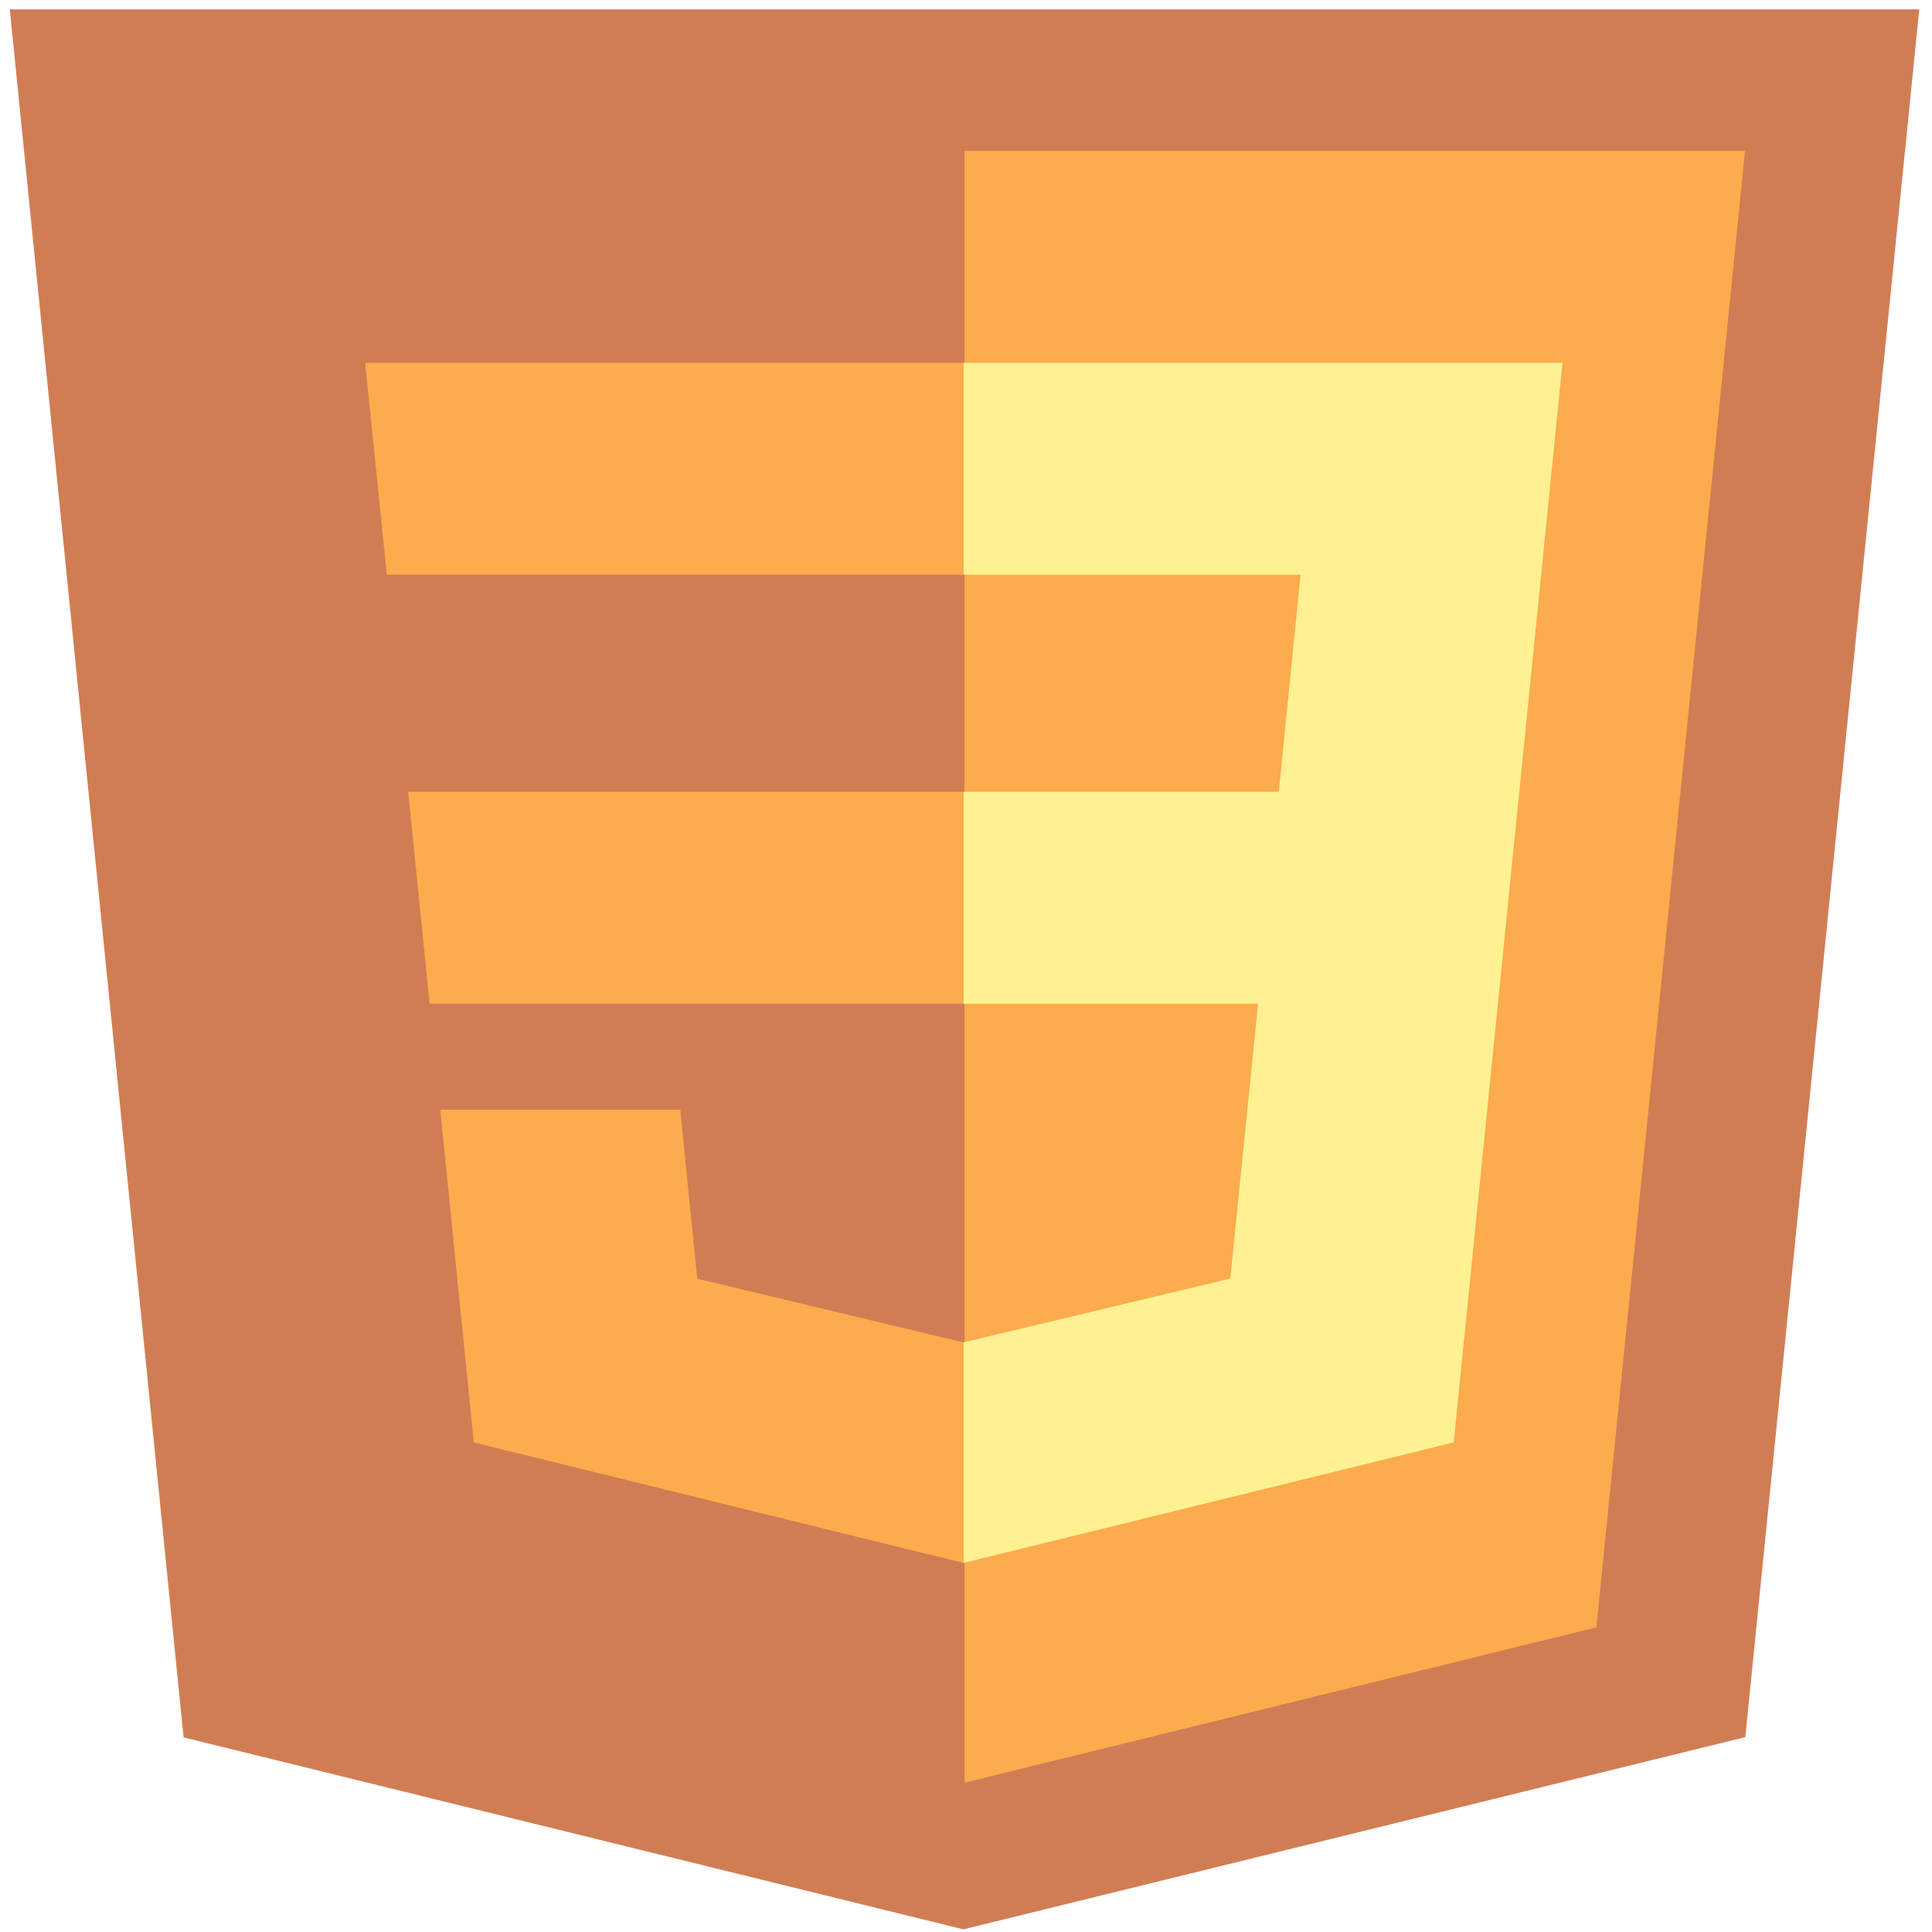
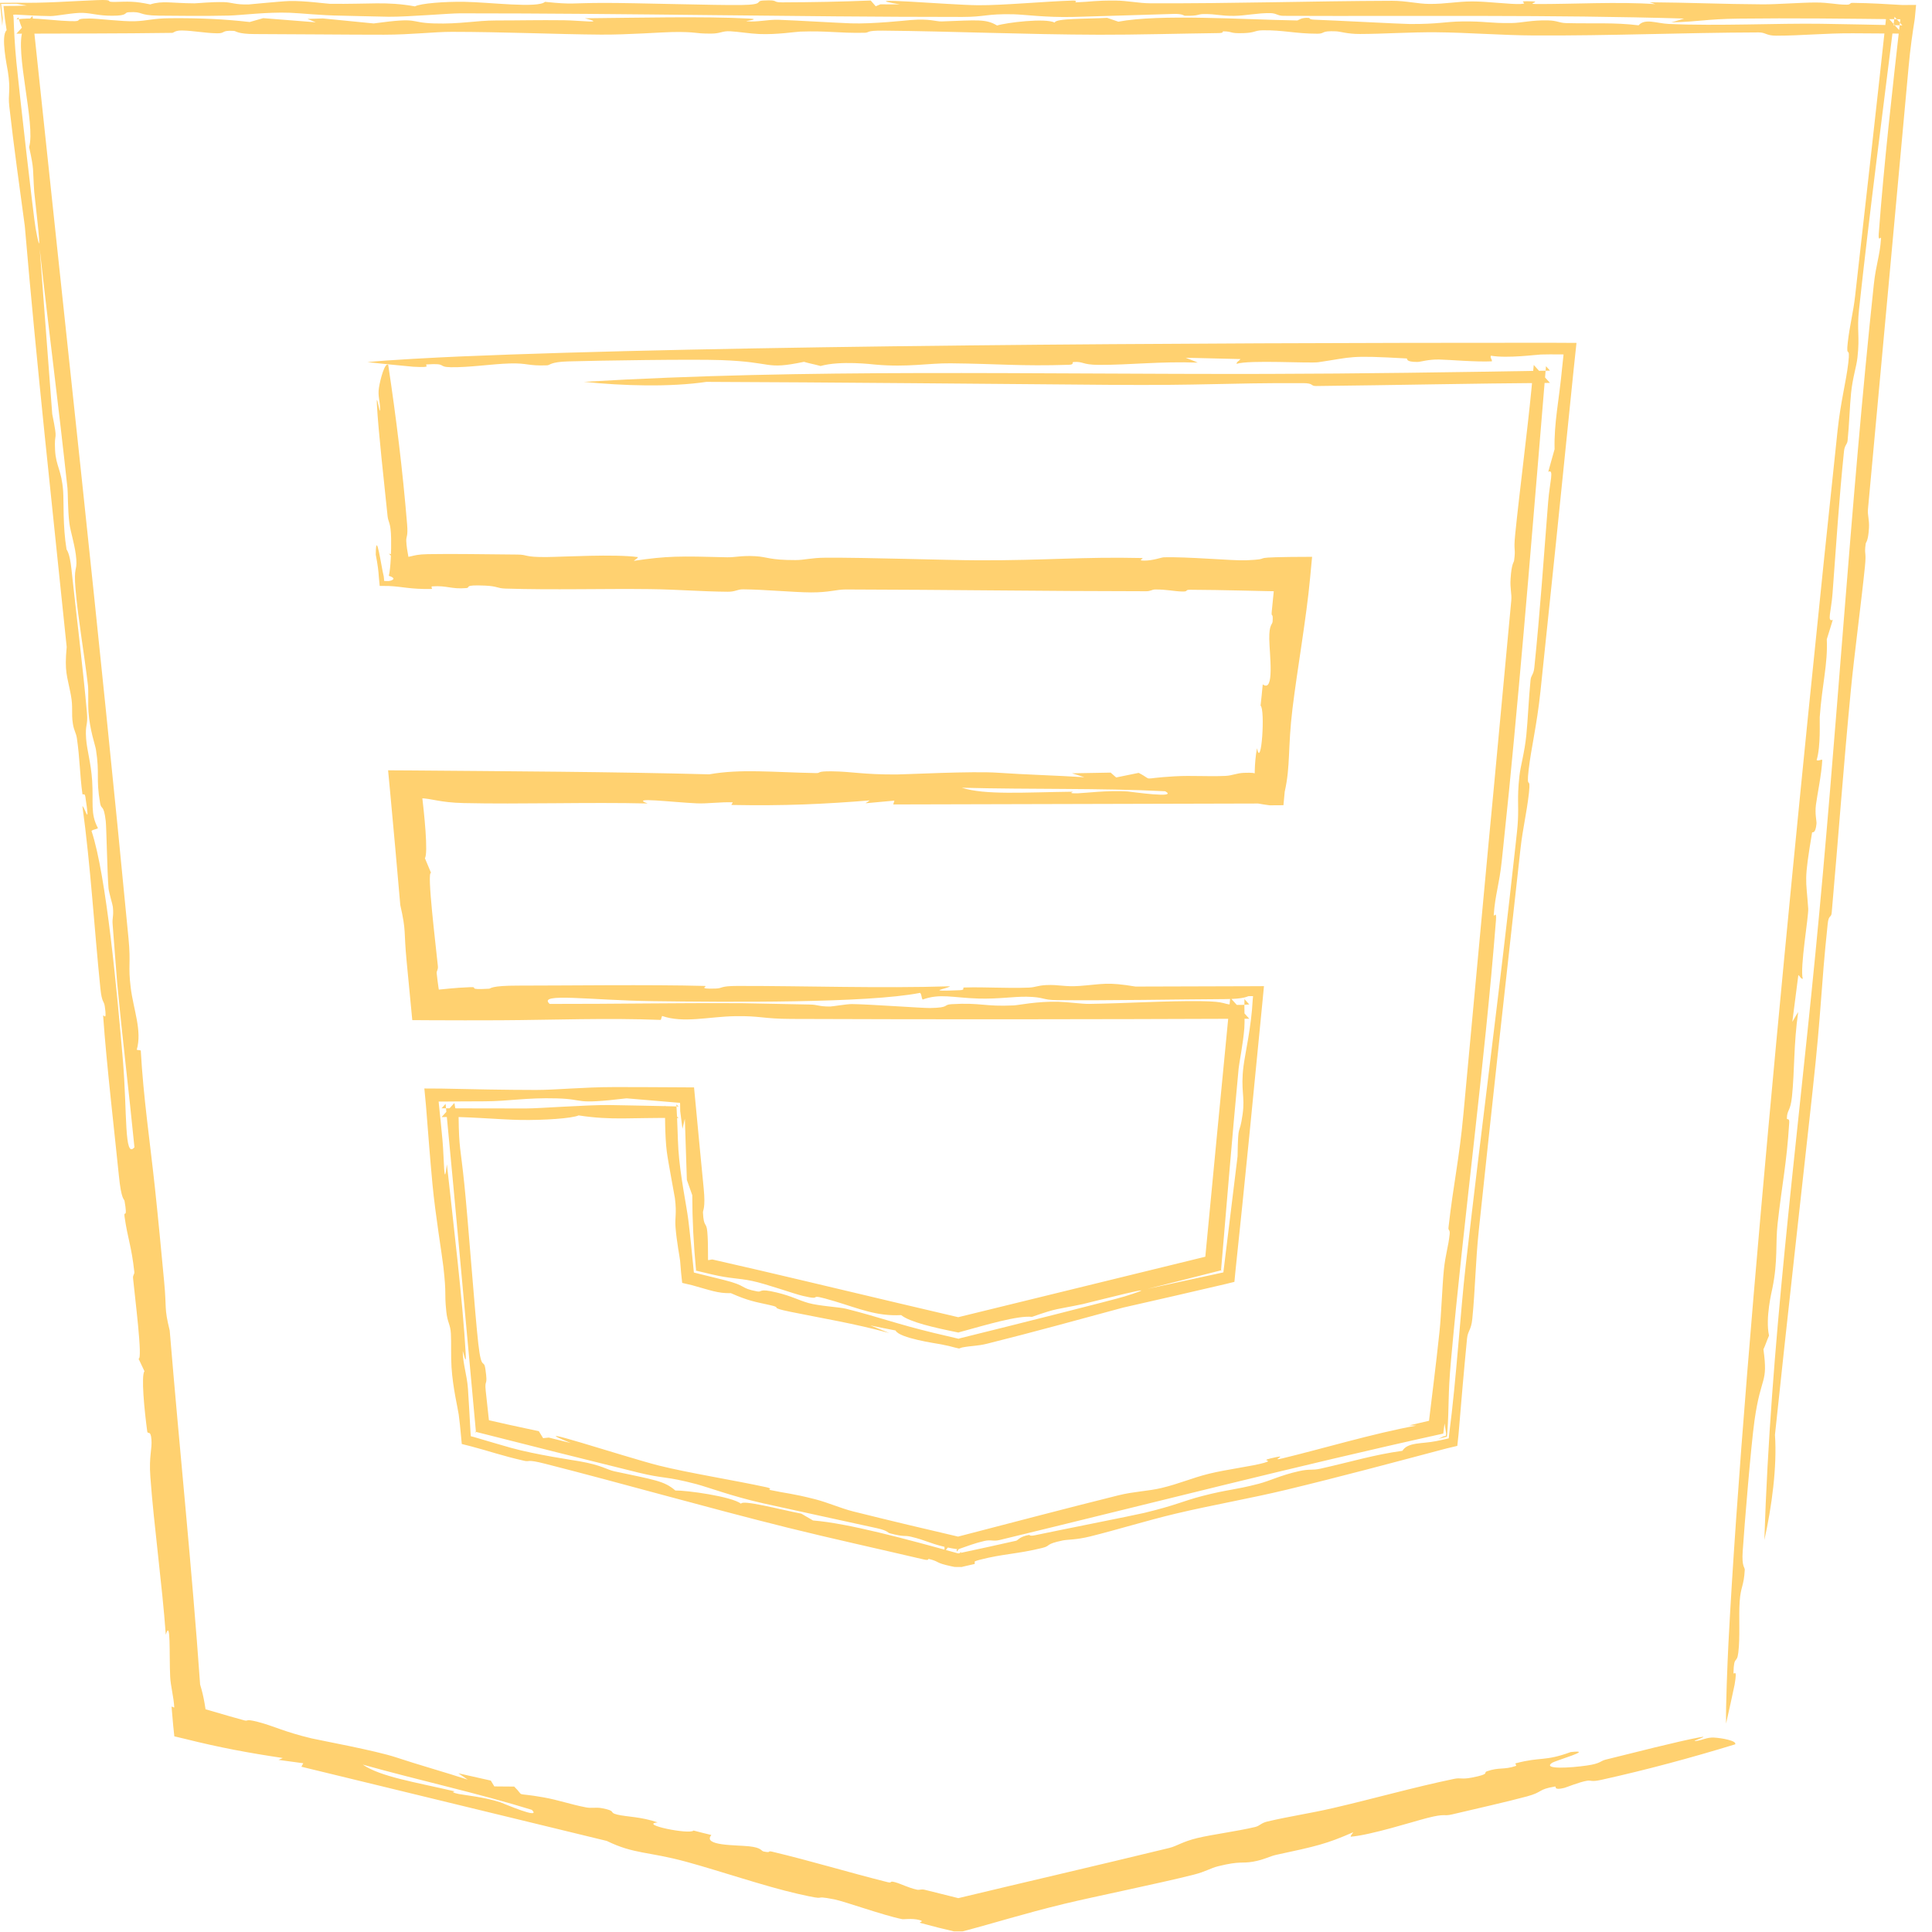
- <svg xmlns="http://www.w3.org/2000/svg" width="80" height="80" viewBox="0 0 80 80" fill="none">
-   <path d="M7.602 71.942L0.406 0.388H79.472L72.269 71.931L39.891 79.89L7.602 71.942Z" fill="#D17D54" />
-   <path d="M66.102 67.386L72.258 6.249H39.94V73.817L66.102 67.386Z" fill="#FCAB4D" />
-   <path d="M16.902 32.785L17.789 41.561H39.939V32.785H16.902ZM16.019 23.798H39.939V15.023H15.119L16.019 23.798ZM39.939 55.577L39.895 55.587L28.872 52.948L28.167 45.949H18.231L19.618 59.728L39.893 64.719L39.939 64.708V55.577Z" fill="#FCAB4D" />
-   <path d="M39.904 32.785V41.561H52.093L50.944 52.943L39.904 55.584V64.715L60.196 59.728L60.345 58.246L62.671 35.142L62.912 32.785L64.699 15.023H39.904V23.798H53.852L52.951 32.785H39.904Z" fill="#FFF191" />
+ <svg xmlns="http://www.w3.org/2000/svg" width="81" height="81" viewBox="0 0 81 81" fill="none">
+   <path d="M72.748 73.132C70.911 73.693 69.062 74.195 67.136 74.621C66.697 74.718 66.718 74.628 66.535 74.659C66.2 74.716 65.668 74.938 65.59 74.957C65.109 75.077 65.263 74.891 65.196 74.901C64.46 75.022 64.707 75.13 64.02 75.315C63.125 75.556 61.964 75.812 60.878 76.07C60.497 76.161 60.64 76.013 59.821 76.224C59.24 76.373 57.485 76.933 56.631 77.005C56.614 76.958 56.705 76.878 56.736 76.817C55.608 77.311 55.184 77.405 53.501 77.766C53.235 77.823 53.005 77.969 52.532 78.052C52.059 78.136 52.008 78.011 51.072 78.243C50.74 78.325 50.562 78.466 50.053 78.595C48.609 78.962 45.824 79.527 44.635 79.815C42.857 80.246 41.717 80.619 40.356 80.974L39.993 80.974C39.558 80.874 39.105 80.761 38.608 80.625C38.449 80.582 38.825 80.568 38.532 80.494C38.237 80.419 37.896 80.476 37.822 80.461C37.029 80.302 35.412 79.716 34.97 79.63C33.895 79.421 34.927 79.737 33.45 79.4C32.042 79.079 30.15 78.43 28.769 78.055C27.169 77.619 26.588 77.742 25.44 77.182C21.179 76.149 16.902 75.107 12.636 74.071C12.661 74.022 12.688 73.973 12.715 73.925C12.369 73.878 12.023 73.831 11.678 73.784C11.738 73.757 11.796 73.73 11.856 73.705C10.469 73.499 9.221 73.271 7.736 72.898L7.309 72.797L7.262 72.352C7.237 72.097 7.214 71.834 7.193 71.561C7.19 71.524 7.306 71.611 7.306 71.58C7.283 71.15 7.153 70.681 7.135 70.304C7.09 69.392 7.167 67.829 6.951 68.536C6.797 66.415 6.451 63.941 6.304 61.92C6.24 61.046 6.382 60.768 6.349 60.35C6.317 59.932 6.194 60.159 6.173 60.011C6.052 59.125 5.911 57.661 6.057 57.49C5.974 57.318 5.89 57.135 5.807 56.961C5.997 57.049 5.646 54.308 5.578 53.586C5.566 53.455 5.642 53.428 5.632 53.329C5.51 52.222 5.36 51.964 5.223 51.019C5.175 50.688 5.366 51.19 5.22 50.342C5.207 50.268 5.087 50.32 4.985 49.299C4.822 47.669 4.46 44.556 4.326 42.609C4.315 42.45 4.499 42.92 4.394 42.196C4.356 41.934 4.273 42.07 4.208 41.431C3.955 38.957 3.8 36.308 3.455 33.793C3.573 33.874 3.785 34.761 3.581 33.416C3.548 33.201 3.467 33.372 3.454 33.276C3.347 32.493 3.348 31.806 3.225 30.96C3.188 30.71 3.106 30.656 3.056 30.344C2.983 29.885 3.071 29.67 2.971 29.138C2.814 28.306 2.698 28.186 2.796 27.125C2.19 21.229 1.542 15.364 1.04 9.477C0.812 7.783 0.589 6.222 0.389 4.452C0.33 3.931 0.458 3.818 0.329 2.99C0.3 2.805 0.018 1.49 0.278 1.268C0.247 1.082 0.225 0.93 0.205 0.784L0.148 0.251L0.69 0.247C0.833 0.243 0.97 0.239 1.127 0.231C0.982 0.207 0.835 0.182 0.69 0.157L0.047 0.162L0.115 0.793C0.108 0.891 0.101 0.989 0.094 1.084C0.088 0.987 0.081 0.891 0.073 0.797L1.0853e-07 0.119L0.69 0.114C1.91 0.138 2.938 0.05 4.046 0.006C4.924 -0.028 4.301 0.092 4.84 0.08C5.379 0.068 5.624 0.041 6.298 0.185C6.828 0.019 7.18 0.136 8.156 0.14C8.261 0.14 8.867 0.076 9.374 0.089C9.738 0.098 9.846 0.202 10.425 0.186C10.52 0.183 11.744 0.055 12.133 0.043C12.74 0.025 13.704 0.157 13.822 0.159C15.527 0.182 16.184 0.051 17.395 0.267C17.64 0.139 18.651 0.064 19.467 0.076C20.498 0.092 22.566 0.354 22.848 0.077C24.042 0.201 23.912 0.124 25.327 0.122C26.616 0.12 30.027 0.226 31.071 0.21C32.114 0.195 31.606 0.041 32.02 0.021C32.699 -0.014 32.332 0.1 32.797 0.099C34.11 0.094 35.251 0.072 36.505 0.022C36.572 0.102 36.645 0.182 36.715 0.262C36.78 0.236 36.844 0.209 36.909 0.182C37.179 0.183 37.481 0.182 37.731 0.184C35.624 -0.166 39.766 0.21 41.009 0.219C42.058 0.226 43.804 0.06 44.955 0.024C45.234 0.015 45.042 0.101 45.099 0.099C45.774 0.075 45.876 0.016 46.782 0.024C47.262 0.028 47.751 0.136 48.218 0.138C51.646 0.153 54.955 0.044 58.361 0.033C58.94 0.031 59.44 0.163 59.927 0.165C60.623 0.169 61.063 0.062 61.717 0.06C62.368 0.058 63.308 0.187 63.75 0.168C64.192 0.148 63.435 0.023 64.244 0.057C64.616 0.073 63.96 0.166 64.419 0.169C65.852 0.178 67.875 0.063 69.4 0.174C69.333 0.147 69.241 0.121 69.158 0.095C70.784 0.106 72.22 0.173 73.898 0.182C74.485 0.186 75.543 0.104 76.12 0.105C76.697 0.105 76.959 0.194 77.421 0.196C77.61 0.197 77.536 0.118 77.664 0.12C78.482 0.13 79.111 0.173 79.756 0.21L80.333 0.206L80.278 0.787C80.183 1.39 80.091 2.007 80.018 2.814C79.464 8.899 78.883 15.173 78.315 21.353C78.292 21.601 78.378 21.779 78.357 22.143C78.324 22.703 78.23 22.722 78.22 22.796C78.151 23.281 78.255 23.091 78.189 23.744C78.044 25.182 77.736 27.495 77.598 28.93C77.28 32.235 77.081 35.021 76.795 38.265C76.775 38.499 76.669 38.328 76.627 38.733C76.326 41.586 76.382 42.202 75.992 45.751C75.601 49.301 74.852 55.999 74.416 60.156C74.416 60.156 74.416 60.156 74.416 60.156C74.509 61.488 74.283 63.176 73.971 64.565C74.231 56.4 75.26 48.666 76.109 40.003C77.003 30.897 77.576 21.153 78.56 11.934C78.652 11.067 78.816 10.732 78.862 9.998C78.87 9.874 78.739 10.184 78.767 9.803C78.989 6.834 79.338 3.765 79.681 0.727L79.756 0.809C77.428 0.781 75.12 0.754 72.894 0.781C71.506 0.798 71.288 0.909 70.067 0.938C70.282 0.885 70.422 0.831 70.609 0.778C65.036 0.614 59.455 0.687 53.809 0.664C53.554 0.662 53.522 0.554 53.255 0.55C52.72 0.541 52.209 0.661 51.742 0.665C51.133 0.67 51.027 0.584 50.465 0.589C50.191 0.592 50.273 0.675 49.677 0.661C49.627 0.66 49.594 0.573 49.197 0.584C48.111 0.615 45.892 0.688 44.992 0.71C43.844 0.738 42.922 0.607 42.488 0.598C41.315 0.575 41.339 0.709 40.346 0.71C33.274 0.71 26.514 0.558 19.275 0.559C18.82 0.559 17.138 0.708 16.297 0.702C16.015 0.7 14.54 0.66 14.319 0.657C13.422 0.645 12.648 0.554 12.153 0.535C11.194 0.498 10.123 0.639 9.601 0.653C8.685 0.678 7.058 0.66 6.673 0.656C5.744 0.647 6.051 0.473 5.384 0.514C5.187 0.526 5.393 0.66 4.699 0.66C4.118 0.659 3.883 0.558 3.486 0.54C3.089 0.522 2.361 0.678 2.113 0.674C1.543 0.665 1.113 0.639 0.69 0.614L0.555 0.615L0.57 0.747C0.591 1.285 0.611 1.812 0.686 2.596C0.799 3.76 1.411 9.131 1.493 9.574C1.857 11.561 1.449 8.233 1.435 8.044C1.365 7.025 1.442 7.167 1.221 6.166C1.499 5.222 0.607 2.119 0.963 1.265C0.877 1.082 0.816 0.904 0.77 0.727L0.69 0.815C1.306 0.722 1.885 0.821 2.57 0.867C3.796 0.948 2.863 0.777 3.756 0.776C4.109 0.776 5.13 0.909 5.659 0.89C6.188 0.872 6.411 0.77 7.12 0.764C8.386 0.753 9.405 0.801 10.468 0.923C10.663 0.869 10.845 0.815 11.037 0.761C11.771 0.819 12.508 0.877 13.242 0.935C13.125 0.887 13.007 0.84 12.89 0.793C13.105 0.786 13.32 0.779 13.535 0.773C14.249 0.844 14.931 0.91 15.665 0.983C17.66 0.71 17.081 0.946 18.189 0.982C19.298 1.017 19.939 0.859 20.795 0.858C21.949 0.857 22.479 0.837 23.642 0.849C24.316 0.855 25.46 1.008 24.521 0.766C26.626 0.747 29.508 0.679 31.391 0.777C31.947 0.806 31.206 0.882 31.3 0.891C31.772 0.936 32.17 0.813 32.657 0.83C33.465 0.86 35.041 0.956 35.678 0.979C36.594 1.011 38.035 0.851 38.182 0.84C39.006 0.775 39.226 0.908 39.491 0.898C40.996 0.845 41.329 0.789 41.803 1.069C42.193 0.948 43.826 0.745 44.221 0.948C44.231 0.764 45.586 0.795 46.42 0.749C46.575 0.803 46.733 0.856 46.887 0.909C48.628 0.58 52.093 0.819 54.383 0.858C54.441 0.859 54.543 0.721 54.888 0.752C54.91 0.755 54.874 0.817 55.105 0.825C55.867 0.851 58.773 1.005 59.107 1.007C60.338 1.012 60.553 0.909 61.303 0.899C62.289 0.887 62.431 0.979 63.37 0.966C63.809 0.96 64.209 0.838 64.9 0.855C65.31 0.865 65.35 0.961 65.674 0.969C66.828 0.997 67.675 0.936 68.699 1.061C68.966 0.756 69.456 0.981 69.962 1.004C72.02 1.098 74.584 0.969 76.35 0.997C77.509 1.015 78.641 1.038 79.756 1.063L79.429 0.702C78.917 4.852 78.398 8.759 77.94 12.982C77.845 13.851 77.977 14.076 77.875 14.987C77.829 15.396 77.677 15.807 77.607 16.478C77.552 17.017 77.53 17.795 77.462 18.468C77.444 18.646 77.339 18.652 77.311 18.915C77.104 20.912 76.981 22.87 76.829 24.892C76.772 25.642 76.589 26.09 76.84 25.988C76.753 26.267 76.674 26.54 76.589 26.802C76.636 27.846 76.394 28.671 76.293 30.066C76.282 30.216 76.342 31.283 76.163 31.867C76.243 31.918 76.325 31.833 76.4 31.858C76.373 32.45 76.184 33.344 76.134 33.741C76.084 34.137 76.168 34.414 76.157 34.534C76.114 34.989 75.979 34.868 75.973 34.903C75.621 37.007 75.721 36.792 75.81 38.093C75.832 38.42 75.454 40.579 75.582 41.036C75.509 41.049 75.46 40.921 75.396 40.88C75.312 41.531 75.228 42.188 75.144 42.842C75.225 42.71 75.309 42.55 75.39 42.43C75.196 43.763 75.243 44.892 75.128 45.987C75.061 46.613 74.92 46.521 74.916 46.892C74.915 46.965 75.028 46.853 75.014 47.068C74.904 48.816 74.721 49.568 74.526 51.31C74.434 52.127 74.545 52.86 74.306 54.021C74.284 54.127 74.006 55.261 74.167 55.995C74.071 56.213 74.012 56.409 73.933 56.571C74.134 58.045 73.835 57.613 73.559 59.55C73.416 60.553 73.136 63.945 73.063 65.044C73.019 65.699 73.156 65.701 73.15 65.818C73.111 66.516 72.98 66.504 72.936 67.149C72.893 67.795 72.96 68.623 72.88 69.282C72.819 69.787 72.695 69.372 72.677 70.125C72.674 70.281 72.857 69.853 72.723 70.636C72.702 70.759 72.425 72.004 72.367 72.259C72.347 71.587 72.427 69.653 72.464 68.926C73.108 56.415 75.626 31.336 77.041 18.049C77.173 16.815 77.397 16.022 77.49 15.219C77.584 14.415 77.384 15.082 77.469 14.353C77.553 13.624 77.699 13.101 77.776 12.418C78.217 8.505 78.663 4.567 79.085 0.667L79.756 1.409C79.067 1.404 78.379 1.399 77.693 1.396C76.502 1.389 75.55 1.496 74.467 1.496C74.045 1.496 74.032 1.358 73.732 1.359C70.504 1.37 67.517 1.503 64.306 1.487C62.973 1.48 61.532 1.364 60.212 1.353C59.123 1.344 57.995 1.423 57.016 1.425C56.484 1.426 56.204 1.321 56.012 1.313C55.343 1.285 55.577 1.413 55.235 1.413C54.291 1.413 53.822 1.258 52.938 1.27C52.591 1.275 52.635 1.374 52.132 1.389C51.492 1.408 51.729 1.317 51.272 1.314C51.245 1.314 51.334 1.384 51.092 1.387C49.534 1.406 47.589 1.461 46.086 1.456C42.977 1.447 39.908 1.311 37.012 1.284C36.28 1.278 36.474 1.37 36.242 1.374C35.124 1.395 34.724 1.285 33.553 1.325C33.358 1.331 32.574 1.458 31.825 1.426C31.421 1.409 30.961 1.329 30.617 1.311C30.272 1.292 30.217 1.409 29.803 1.409C29.049 1.41 29.268 1.329 28.19 1.343C27.755 1.349 26.305 1.46 25.186 1.451C23.358 1.438 21.093 1.336 18.938 1.335C18.199 1.334 17.25 1.454 16.103 1.455C14.703 1.457 12.121 1.43 10.686 1.428C9.952 1.427 9.899 1.301 9.811 1.296C9.25 1.261 9.476 1.402 9.1 1.396C8.583 1.388 8.101 1.285 7.631 1.278C7.332 1.273 7.284 1.377 7.219 1.378C4.946 1.41 2.924 1.403 0.69 1.412L1.364 0.667C1.377 0.793 1.39 0.92 1.404 1.047C2.744 13.779 4.17 26.626 5.388 39.345C5.491 40.411 5.365 40.465 5.479 41.399C5.594 42.334 5.965 43.21 5.733 44.012C5.798 44.03 5.842 44.023 5.902 44.042C6.008 45.987 6.294 47.913 6.496 49.805C6.645 51.205 6.76 52.449 6.883 53.744C6.992 54.892 6.873 54.803 7.115 55.782C7.523 60.728 8.046 65.716 8.39 70.625C8.55 71.14 8.629 71.652 8.679 72.21L8.076 71.515C8.718 71.679 9.406 71.902 10.242 72.127C10.432 72.179 10.247 72.045 10.813 72.192C11.523 72.376 11.861 72.593 13.062 72.882C13.38 72.958 15.767 73.396 16.62 73.683C17.473 73.969 18.723 74.321 19.61 74.613C19.495 74.527 19.345 74.435 19.216 74.346C19.669 74.448 20.125 74.55 20.578 74.652C20.627 74.733 20.677 74.815 20.724 74.896C21.001 74.898 21.278 74.901 21.558 74.903C22.045 75.379 21.488 75.126 22.776 75.353C23.422 75.467 23.912 75.65 24.572 75.776C24.811 75.822 24.985 75.76 25.247 75.811C25.89 75.937 25.486 75.982 25.879 76.078C26.274 76.174 26.879 76.164 27.57 76.405C26.765 76.489 28.923 76.928 29.076 76.746C29.33 76.808 29.541 76.869 29.824 76.933C29.436 77.392 30.859 77.349 31.405 77.407C31.951 77.466 31.895 77.601 32.02 77.626C32.38 77.698 32.135 77.576 32.385 77.635C34.041 78.031 35.577 78.5 37.207 78.909C37.442 78.968 37.253 78.837 37.525 78.912C37.797 78.988 38.04 79.132 38.446 79.226C38.555 79.251 38.606 79.19 38.776 79.231C39.296 79.36 39.813 79.489 40.327 79.618L40.022 79.618C43.016 78.898 45.932 78.228 49.02 77.477C49.348 77.397 49.574 77.21 50.208 77.059C50.842 76.908 51.83 76.784 52.617 76.599C52.826 76.55 52.858 76.433 53.135 76.368C54.078 76.146 54.909 76.031 55.889 75.804C57.546 75.422 59.259 74.934 60.949 74.583C61.27 74.516 61.24 74.615 61.704 74.527C62.505 74.374 62.177 74.322 62.333 74.265C62.843 74.082 63.048 74.209 63.544 74.041C63.62 74.016 63.485 73.944 63.554 73.925C64.627 73.643 64.74 73.862 65.854 73.456C66.905 73.339 65.216 73.802 65.059 73.916C64.675 74.193 65.852 74.119 66.532 74.02C67.118 73.936 67.087 73.83 67.315 73.774C68.52 73.477 70.31 73.016 71.239 72.841C71.802 72.735 70.812 73.026 71.104 72.991C71.394 72.957 71.556 72.832 71.866 72.849C72.177 72.866 72.829 72.981 72.748 73.132ZM3.836 34.836C4.46 36.686 4.919 41.711 5.149 44.411C5.339 46.651 5.199 48.612 5.637 48.101C5.397 45.684 5.152 43.733 4.91 41.175C4.885 40.91 4.77 39.319 4.723 38.767C4.696 38.456 4.775 38.438 4.731 38.016C4.722 37.924 4.566 37.425 4.55 37.238C4.495 36.599 4.465 34.685 4.433 34.42C4.346 33.686 4.25 33.981 4.196 33.666C4.014 32.608 4.188 32.471 4.022 31.422C3.992 31.234 3.766 30.624 3.709 29.839C3.686 29.52 3.715 28.97 3.687 28.727C3.532 27.403 3.272 25.933 3.168 24.716C3.083 23.719 3.235 23.974 3.199 23.446C3.163 22.917 2.953 22.296 2.909 21.937C2.837 21.362 2.85 20.653 2.83 20.474C2.452 16.953 2.041 13.83 1.665 10.435C1.839 12.749 2.018 15.06 2.19 17.359C2.45 18.647 2.263 18.012 2.309 18.873C2.345 19.554 2.582 19.696 2.647 20.59C2.647 20.589 2.647 20.589 2.647 20.588C2.68 21.049 2.628 22.06 2.79 23.033C2.796 23.067 2.919 23.143 2.997 23.876C3.171 25.522 3.484 28.04 3.646 29.896C3.693 30.44 3.562 30.342 3.612 30.987C3.648 31.457 3.814 31.99 3.863 32.727C3.924 33.652 3.778 34.114 4.107 34.72C4.017 34.782 3.922 34.765 3.836 34.836ZM20.981 75.564C21.105 75.605 22.726 76.311 22.3 75.879C20.059 75.185 17.583 74.646 15.209 73.982C15.951 74.488 17.363 74.708 19.046 75.099C19.047 75.099 19.048 75.099 19.048 75.1C19.128 75.118 18.777 75.116 19.231 75.213C19.451 75.259 20.318 75.343 20.981 75.564ZM16.276 15.297C16.609 17.501 16.881 19.708 17.069 21.991C17.111 22.512 17.025 22.471 17.033 22.686C17.049 23.081 17.205 23.73 17.214 23.822C17.224 23.919 17.228 23.994 17.227 24.051L16.302 23.216C16.581 23.25 16.437 23.35 16.502 23.354C17.365 23.413 17.117 23.249 17.943 23.233C19.018 23.212 20.398 23.242 21.694 23.25C22.149 23.253 21.947 23.363 22.929 23.354C23.625 23.347 25.759 23.222 26.742 23.356C26.748 23.406 26.624 23.462 26.572 23.514C27.981 23.304 28.485 23.313 30.483 23.364C30.799 23.372 31.098 23.286 31.654 23.318C32.211 23.349 32.234 23.483 33.353 23.481C33.75 23.48 33.991 23.386 34.6 23.382C36.331 23.37 39.627 23.487 41.048 23.491C43.845 23.499 45.368 23.339 47.852 23.395C48.044 23.399 47.623 23.502 47.974 23.504C48.328 23.506 48.696 23.369 48.783 23.366C49.722 23.331 51.707 23.514 52.23 23.491C53.499 23.437 52.248 23.377 54.008 23.352C54.05 23.351 54.093 23.351 54.136 23.35L55.01 23.345L54.927 24.225C54.776 25.883 54.384 28.094 54.189 29.702C53.984 31.385 54.111 32.085 53.862 33.195L53.809 33.759L53.235 33.763C53.082 33.744 52.921 33.72 52.748 33.688C47.657 33.703 42.546 33.713 37.449 33.727C37.464 33.673 37.48 33.619 37.498 33.566C37.095 33.603 36.692 33.64 36.289 33.677C36.349 33.637 36.407 33.597 36.468 33.557C34.575 33.711 32.888 33.791 30.677 33.748C30.633 33.748 30.747 33.641 30.711 33.638C30.212 33.618 29.655 33.7 29.217 33.681C28.159 33.634 26.361 33.401 27.153 33.686C24.686 33.627 21.787 33.724 19.436 33.669C18.418 33.645 18.113 33.476 17.626 33.466C17.14 33.456 17.387 33.602 17.215 33.607C17.205 33.608 17.195 33.608 17.185 33.608L17.659 33.084C17.794 34.116 17.956 35.786 17.814 35.98C17.899 36.181 17.987 36.394 18.073 36.598C17.881 36.493 18.278 39.676 18.359 40.514C18.373 40.667 18.297 40.696 18.309 40.812C18.358 41.258 18.409 41.585 18.46 41.869L18.073 41.519C18.613 41.476 18.999 41.414 19.722 41.387C20.11 41.373 19.508 41.512 20.505 41.452C20.592 41.446 20.546 41.321 21.737 41.322C23.639 41.323 27.278 41.274 29.542 41.336C29.728 41.34 29.163 41.477 30.011 41.445C30.319 41.434 30.171 41.337 30.917 41.336C33.804 41.332 36.883 41.443 39.829 41.351C39.722 41.46 38.672 41.583 40.25 41.514C40.502 41.503 40.313 41.405 40.426 41.402C41.343 41.373 42.137 41.443 43.128 41.406C43.421 41.394 43.494 41.318 43.859 41.3C44.398 41.273 44.637 41.382 45.263 41.336C46.242 41.263 46.394 41.159 47.608 41.362C49.199 41.359 50.788 41.354 52.377 41.348L52.992 41.345L52.933 41.964C52.563 45.764 52.193 49.557 51.791 53.346L51.753 53.743L51.36 53.839C49.937 54.172 48.512 54.5 47.086 54.822C45.171 55.34 43.407 55.829 41.401 56.331C40.965 56.441 40.771 56.41 40.323 56.496L40.372 56.482C40.369 56.483 40.366 56.484 40.363 56.485L40.209 56.537L40.044 56.499C39.891 56.455 39.704 56.41 39.459 56.363C39.245 56.322 37.702 56.106 37.547 55.781C37.122 55.704 36.856 55.641 36.492 55.569C36.756 55.675 37.028 55.783 37.281 55.886C35.769 55.478 34.502 55.276 33.144 54.999C32.144 54.795 32.876 54.847 32.264 54.713C31.653 54.578 31.369 54.538 30.642 54.216C30.108 54.232 29.762 54.088 29.015 53.883L28.601 53.786L28.555 53.356C28.545 53.207 28.532 53.043 28.514 52.86C28.503 52.739 28.368 52.045 28.322 51.458C28.288 51.036 28.379 50.901 28.296 50.234C28.282 50.124 28.012 48.724 27.955 48.275C27.872 47.624 27.884 46.602 27.876 46.354L28.451 46.874C28.433 46.873 28.418 46.872 28.409 46.872C26.429 46.849 25.666 46.98 24.26 46.764C23.976 46.892 22.802 46.967 21.854 46.955C20.957 46.943 19.385 46.793 18.514 46.835L19.05 46.242C19.093 46.531 19.15 46.739 19.227 46.813C19.244 48.205 19.304 48.047 19.471 49.682C19.624 51.17 19.915 55.121 20.052 56.326C20.188 57.53 20.282 56.927 20.351 57.404C20.464 58.184 20.308 57.773 20.364 58.309C20.425 58.9 20.486 59.461 20.549 60.011L20.058 59.444C20.901 59.639 21.721 59.821 22.591 60.004C22.648 60.1 22.71 60.198 22.77 60.295C22.85 60.287 22.929 60.279 23.008 60.271C23.312 60.347 23.653 60.429 23.934 60.501C21.642 59.576 26.223 61.091 27.622 61.444C28.803 61.742 30.811 62.066 32.117 62.35C32.435 62.419 32.197 62.45 32.263 62.464C33.029 62.627 33.158 62.598 34.178 62.857C34.717 62.995 35.243 63.235 35.769 63.367C37.301 63.75 38.816 64.109 40.327 64.46L40.035 64.459C40.051 64.455 40.066 64.451 40.081 64.448L39.599 65.055C39.599 65.055 39.599 65.054 39.599 65.053L39.596 64.568L40.074 64.447C42.343 63.86 44.594 63.263 46.894 62.691C47.546 62.529 48.141 62.518 48.691 62.386C49.477 62.197 49.947 61.971 50.684 61.788C51.419 61.606 52.508 61.471 53.002 61.329C53.496 61.188 52.613 61.276 53.534 61.085C53.956 60.997 53.239 61.27 53.757 61.145C55.375 60.757 57.628 60.084 59.375 59.77C59.292 59.762 59.183 59.763 59.084 59.76C59.508 59.658 59.922 59.562 60.331 59.469L59.858 60.013C60.022 58.629 60.196 57.309 60.353 55.819C60.425 55.142 60.467 53.911 60.534 53.245C60.602 52.579 60.721 52.284 60.777 51.751C60.8 51.532 60.712 51.61 60.729 51.463C60.935 49.625 61.177 48.629 61.355 46.701C61.697 42.99 62.048 39.218 62.401 35.433C62.476 34.646 62.55 33.86 62.625 33.074C62.871 30.439 63.117 27.802 63.361 25.179C63.388 24.89 63.304 24.686 63.332 24.264C63.373 23.613 63.468 23.59 63.479 23.504C63.556 22.941 63.449 23.163 63.525 22.404C63.693 20.734 64.039 18.047 64.2 16.382C64.235 16.016 64.27 15.657 64.303 15.301L64.983 16.053C61.591 16.077 58.611 16.147 55.191 16.184C54.918 16.187 55.103 16.064 54.63 16.063C51.299 16.05 50.594 16.167 46.449 16.134C42.303 16.101 34.477 16.027 29.624 16.01C29.624 16.01 29.624 16.009 29.624 16.009C28.096 16.236 26.119 16.179 24.478 16.008C33.942 15.449 42.996 15.698 53.103 15.676C56.99 15.667 60.97 15.607 64.983 15.538L64.816 15.353C64.323 21.28 63.845 27.28 63.268 33.139C63.189 33.928 63.108 34.713 63.025 35.496C63.004 35.699 62.983 35.901 62.961 36.104C62.855 37.11 62.685 37.502 62.627 38.352C62.617 38.496 62.754 38.135 62.719 38.577C62.244 44.648 61.369 51.084 60.833 57.039C60.696 58.556 60.764 58.874 60.677 60.096L60.662 60.235L60.527 60.267C60.458 60.287 60.385 60.306 60.309 60.327C60.386 60.29 60.453 60.255 60.516 60.221L60.618 60.197L60.629 60.091C60.608 59.95 60.584 59.826 60.563 59.678C60.546 59.812 60.53 59.945 60.513 60.079L60.511 60.102L60.488 60.108C54.298 61.473 48.151 63.056 41.912 64.565C41.624 64.634 41.562 64.538 41.26 64.608C40.886 64.694 40.535 64.826 40.197 64.945L40.111 64.966L40.112 65.053C40.112 65.054 40.112 65.055 40.112 65.055L40.198 64.947C40.183 64.952 40.168 64.957 40.153 64.962L40.203 64.962C40 64.932 39.803 64.9 39.616 64.856C38.928 64.692 38.83 64.579 38.195 64.428C37.885 64.355 37.958 64.458 37.289 64.279C37.233 64.264 37.217 64.171 36.767 64.071C35.535 63.8 33.015 63.255 31.996 63.027C30.695 62.735 29.687 62.352 29.199 62.223C27.881 61.875 27.877 62.012 26.757 61.737C24.452 61.17 22.179 60.597 19.915 60.022L19.957 60.07C19.533 55.498 19.132 50.956 18.682 46.279L18.514 46.465C19.693 46.47 20.879 46.473 22.078 46.472C22.606 46.472 24.559 46.323 25.536 46.329C25.863 46.331 27.576 46.371 27.832 46.374C28.045 46.377 28.252 46.383 28.451 46.39L28.358 46.306C28.405 47.081 28.412 47.746 28.442 48.202C28.517 49.314 28.782 50.537 28.857 51.139C28.931 51.733 29.017 52.588 29.086 53.302L29.091 53.352L29.14 53.364C29.681 53.496 30.139 53.61 30.328 53.657C31.375 53.917 30.988 54.003 31.75 54.144C31.976 54.185 31.774 53.999 32.558 54.187C33.214 54.345 33.456 54.506 33.9 54.631C34.344 54.756 35.203 54.801 35.481 54.872C36.937 55.243 37.559 55.497 39.148 55.883C39.364 55.935 39.709 56.016 40.136 56.115L40.189 56.128L40.238 56.111C40.241 56.11 40.244 56.109 40.247 56.108L40.231 56.112C42.412 55.575 46.728 54.486 47.145 54.355C49.379 53.652 45.611 54.629 45.396 54.675C44.236 54.919 44.39 54.818 43.267 55.21C42.666 55.148 41.386 55.533 40.173 55.867C40.164 55.87 40.162 55.871 40.159 55.872L40.195 55.87C39.144 55.657 38.155 55.433 37.78 55.136C36.761 55.193 35.997 54.858 35.01 54.561C33.645 54.151 34.659 54.569 33.65 54.329C33.252 54.234 32.13 53.828 31.528 53.703C30.926 53.578 30.651 53.617 29.849 53.431C29.613 53.377 29.384 53.322 29.163 53.267L29.185 53.292C29.076 52.142 29.026 51.146 29.024 50.11C28.948 49.891 28.873 49.686 28.797 49.469C28.769 48.615 28.741 47.758 28.713 46.904C28.68 47.045 28.646 47.185 28.613 47.326C28.581 47.078 28.549 46.83 28.518 46.583C28.517 46.485 28.515 46.387 28.514 46.29L28.508 46.234L28.451 46.233C27.726 46.172 27.021 46.113 26.269 46.048C23.953 46.321 24.625 46.085 23.338 46.05C22.051 46.014 21.306 46.172 20.312 46.173C19.574 46.174 19.056 46.18 18.514 46.184L18.39 46.183L18.402 46.308C18.449 46.748 18.496 47.204 18.552 47.808C18.624 48.588 18.606 49.924 18.737 48.815C19.001 51.245 19.403 54.568 19.525 56.753C19.561 57.398 19.399 56.549 19.401 56.66C19.411 57.209 19.58 57.656 19.619 58.22C19.652 58.7 19.691 59.412 19.729 60.093L19.74 60.215L19.86 60.245C20.485 60.429 21.082 60.606 21.43 60.703C22.455 60.989 24.118 61.233 24.287 61.263C25.231 61.428 25.448 61.618 25.748 61.683C27.458 62.049 27.846 62.087 28.314 62.49C28.783 62.481 30.672 62.737 31.069 63.044C31.124 62.868 32.645 63.274 33.596 63.461C33.758 63.556 33.923 63.651 34.085 63.746C35.556 63.864 37.968 64.517 40.163 65.125L40.191 65.125C40.207 65.122 40.222 65.119 40.237 65.116L40.285 65.105L40.285 65.055C40.285 65.055 40.285 65.054 40.285 65.053L40.238 65.114C41.083 64.932 41.896 64.758 42.606 64.595C42.671 64.58 42.753 64.418 43.149 64.352C43.175 64.349 43.149 64.419 43.412 64.362C44.277 64.177 47.59 63.522 47.968 63.43C49.357 63.094 49.575 62.935 50.417 62.718C51.526 62.432 51.709 62.483 52.764 62.21C53.258 62.082 53.68 61.853 54.464 61.678C54.928 61.574 54.996 61.656 55.364 61.574C56.671 61.281 57.612 60.988 58.796 60.826C59.025 60.455 59.63 60.538 60.207 60.42C60.319 60.397 60.433 60.373 60.547 60.349L60.739 60.303L60.76 60.104C61.062 57.798 61.227 55.008 61.449 53.069C62.15 46.943 62.877 41.496 63.527 35.546C63.551 35.325 63.576 35.103 63.6 34.879C63.685 34.104 63.629 33.772 63.652 33.179C63.659 33 63.673 32.798 63.7 32.553C63.752 32.078 63.912 31.598 63.992 30.82C64.056 30.194 64.091 29.292 64.169 28.51C64.19 28.302 64.296 28.294 64.327 27.989C64.567 25.67 64.721 23.398 64.906 21.051C64.975 20.181 65.166 19.658 64.912 19.781C65.004 19.455 65.088 19.138 65.177 18.832C65.149 17.72 65.362 16.818 65.493 15.421L65.553 14.86L64.983 14.857C64.861 14.858 64.735 14.86 64.604 14.863C64.429 14.867 63.203 15.033 62.508 14.913C62.459 14.999 62.567 15.072 62.546 15.149C61.859 15.181 60.804 15.083 60.34 15.073C59.877 15.063 59.566 15.174 59.427 15.175C58.896 15.178 59.02 15.031 58.979 15.029C56.507 14.889 56.767 14.967 55.274 15.186C54.9 15.241 52.361 15.081 51.848 15.254C51.825 15.183 51.966 15.121 52.007 15.054C51.244 15.036 50.476 15.017 49.711 14.999C49.873 15.067 50.068 15.134 50.216 15.203C48.653 15.144 47.354 15.303 46.075 15.298C45.345 15.295 45.434 15.145 45.005 15.178C44.921 15.184 45.063 15.286 44.814 15.294C42.781 15.359 41.891 15.252 39.856 15.232C38.902 15.223 38.067 15.407 36.699 15.286C36.574 15.274 35.232 15.111 34.403 15.345C34.139 15.271 33.906 15.232 33.709 15.17C32.03 15.518 32.494 15.177 30.224 15.097C29.049 15.055 25.098 15.115 23.819 15.152C23.058 15.175 23.072 15.312 22.936 15.317C22.124 15.348 22.123 15.216 21.373 15.238C20.622 15.26 19.673 15.409 18.902 15.396C18.311 15.385 18.777 15.221 17.905 15.278C17.724 15.29 18.24 15.43 17.32 15.375C17.175 15.367 15.705 15.216 15.403 15.183C16.177 15.096 18.421 14.982 19.265 14.946C30.203 14.484 49.495 14.367 64.983 14.37L66.095 14.376L65.978 15.47C65.468 20.527 64.987 25.176 64.584 28.989C64.433 30.422 64.196 31.345 64.089 32.278C63.985 33.189 64.183 32.47 64.103 33.224C64.101 33.243 64.099 33.263 64.097 33.283C63.998 34.13 63.843 34.738 63.754 35.53C63.752 35.544 63.751 35.557 63.749 35.57C63.158 40.898 62.559 46.267 62.002 51.556C61.857 52.932 61.852 54.042 61.727 55.294C61.677 55.781 61.539 55.782 61.505 56.129C61.372 57.494 61.258 58.824 61.149 60.143L61.098 60.619L60.641 60.728C58.424 61.315 56.242 61.902 53.944 62.456C52.44 62.819 50.787 63.105 49.295 63.46C48.066 63.753 46.812 64.143 45.709 64.415C45.11 64.564 44.769 64.54 44.551 64.585C43.789 64.744 44.084 64.803 43.698 64.898C42.634 65.159 42.068 65.139 41.074 65.395C40.733 65.484 40.747 65.559 40.377 65.68L40.868 65.053C40.868 65.054 40.868 65.055 40.868 65.055L40.865 65.57L40.37 65.683C40.356 65.688 40.341 65.692 40.325 65.697L40.023 65.695C39.98 65.688 39.934 65.678 39.883 65.667C39.158 65.509 39.446 65.486 38.932 65.356C38.901 65.348 38.985 65.441 38.712 65.377C36.95 64.963 34.744 64.477 33.05 64.055C29.547 63.183 26.12 62.199 22.861 61.37C22.038 61.16 22.234 61.304 21.972 61.243C21.003 61.022 20.528 60.842 19.763 60.642L19.36 60.54L19.322 60.134C19.301 59.892 19.273 59.623 19.232 59.306C19.203 59.081 18.985 58.188 18.93 57.319C18.9 56.85 18.925 56.312 18.904 55.912C18.882 55.512 18.759 55.46 18.711 54.982C18.623 54.111 18.729 54.356 18.589 53.111C18.533 52.61 18.254 50.945 18.132 49.652C18.038 48.648 17.951 47.528 17.86 46.362L17.791 45.635L18.514 45.639C19.806 45.667 21.155 45.696 22.469 45.697C23.327 45.697 24.429 45.577 25.76 45.576C26.471 45.575 27.442 45.58 28.451 45.586L29.098 45.59L29.158 46.225C29.281 47.519 29.408 48.874 29.501 49.808C29.586 50.657 29.467 50.73 29.472 50.832C29.502 51.484 29.616 51.208 29.654 51.643C29.703 52.201 29.666 52.731 29.699 53.241L29.283 52.765C29.319 52.775 29.355 52.784 29.391 52.793C29.728 52.879 29.806 52.791 29.879 52.807C32.6 53.423 34.994 54.006 37.692 54.641C38.574 54.848 39.457 55.055 40.34 55.263L39.961 55.279C39.964 55.278 39.967 55.277 39.97 55.276L40.028 55.26C43.697 54.364 47.374 53.462 51.054 52.561L50.483 53.214C50.846 49.419 51.209 45.622 51.578 41.827L52.377 42.711C45.966 42.735 39.562 42.745 33.19 42.719C31.946 42.715 31.899 42.584 30.806 42.604C29.713 42.624 28.657 42.907 27.759 42.595C27.73 42.658 27.732 42.703 27.703 42.76C25.445 42.671 23.186 42.763 20.977 42.775C19.957 42.78 19.009 42.778 18.073 42.774L17.285 42.769L17.211 41.995C17.157 41.434 17.103 40.877 17.049 40.311C16.921 38.979 17.041 39.083 16.782 37.944C16.648 36.371 16.504 34.794 16.358 33.216L16.271 32.296L17.185 32.301C21.383 32.337 25.588 32.355 29.734 32.464C31.073 32.229 32.358 32.377 34.21 32.412C34.439 32.416 34.194 32.33 34.872 32.338C35.724 32.347 36.164 32.477 37.599 32.47C37.979 32.468 40.792 32.323 41.833 32.397C42.874 32.472 44.381 32.515 45.463 32.586C45.309 32.53 45.114 32.476 44.943 32.421C45.483 32.411 46.025 32.402 46.564 32.392C46.642 32.46 46.721 32.527 46.796 32.595C47.109 32.531 47.422 32.468 47.739 32.403C48.42 32.749 47.721 32.636 49.237 32.548C49.997 32.505 50.6 32.565 51.38 32.53C51.661 32.517 51.841 32.415 52.151 32.402C52.91 32.371 52.467 32.511 52.937 32.51C53.028 32.51 53.128 32.504 53.235 32.495L52.601 33.069C52.608 32.623 52.576 32.044 52.699 31.371C52.884 32.278 53.05 29.727 52.85 29.585C52.88 29.282 52.914 29.029 52.941 28.694C53.447 29.057 53.225 27.434 53.215 26.798C53.204 26.162 53.346 26.202 53.355 26.054C53.382 25.629 53.291 25.931 53.319 25.634C53.368 25.109 53.424 24.592 53.483 24.081L54.136 24.802C52.72 24.781 51.338 24.732 49.908 24.726C49.627 24.725 49.876 24.807 49.549 24.799C49.221 24.791 48.907 24.709 48.423 24.715C48.293 24.716 48.252 24.788 48.05 24.788C43.808 24.785 39.781 24.724 35.455 24.714C35.063 24.714 34.756 24.841 33.999 24.837C33.243 24.832 32.095 24.717 31.156 24.708C30.906 24.706 30.839 24.812 30.508 24.809C29.383 24.8 28.415 24.713 27.246 24.699C25.272 24.675 23.205 24.74 21.202 24.677C20.822 24.666 20.883 24.577 20.335 24.552C19.39 24.509 19.746 24.638 19.554 24.655C18.928 24.712 18.732 24.539 18.126 24.584C18.033 24.59 18.166 24.693 18.082 24.694C17.179 24.707 16.876 24.593 16.302 24.568L15.919 24.565L15.883 24.189C15.869 23.946 15.833 23.656 15.754 23.254C15.765 22.126 15.982 23.748 16.089 24.168L16.108 24.359L16.302 24.36C16.339 24.355 16.367 24.349 16.384 24.344C16.574 24.277 16.505 24.207 16.302 24.141C16.383 23.797 16.407 23.076 16.398 22.577C16.386 21.89 16.276 21.907 16.249 21.636C16.101 20.203 15.862 18.07 15.802 16.975C15.766 16.311 15.934 17.497 15.935 17.156C15.937 16.817 15.832 16.609 15.887 16.257C15.942 15.905 16.136 15.177 16.276 15.297ZM38.579 41.626C36.37 42.062 30.511 42.016 27.365 41.974C24.756 41.94 22.506 41.604 23.045 42.09C25.866 42.094 28.148 42.045 31.131 42.06C31.441 42.062 33.291 42.107 33.935 42.115C34.297 42.119 34.309 42.2 34.802 42.199C34.909 42.198 35.504 42.093 35.721 42.096C36.466 42.105 38.681 42.267 38.99 42.262C39.848 42.248 39.519 42.123 39.889 42.101C41.133 42.026 41.27 42.213 42.502 42.152C42.723 42.141 43.453 41.978 44.367 41.999C44.738 42.008 45.37 42.093 45.654 42.089C47.202 42.067 48.93 41.955 50.348 41.974C51.51 41.989 51.198 42.115 51.812 42.132C51.993 42.137 52.185 42.128 52.377 42.112L52.173 41.887C52.165 42.348 52.193 42.81 52.169 43.106C52.115 43.776 51.95 44.581 51.931 44.789C51.649 47.761 51.428 50.498 51.19 53.286L51.219 53.252C50.196 53.513 49.166 53.774 48.111 54.036C49.156 53.81 50.201 53.583 51.244 53.356L51.292 53.344L51.296 53.296C51.492 51.686 51.688 50.079 51.886 48.477C51.909 46.952 51.955 47.717 52.096 46.726C52.207 45.942 52.006 45.729 52.135 44.696C52.135 44.697 52.135 44.698 52.135 44.699C52.2 44.173 52.464 43.052 52.52 41.922L52.535 41.763L52.377 41.764C52.363 41.765 52.35 41.766 52.337 41.766C52.296 41.769 52.194 41.884 51.339 41.888C49.417 41.897 46.472 41.955 44.309 41.931C43.674 41.924 43.803 41.803 43.052 41.788C42.505 41.777 41.87 41.889 41.013 41.864C39.937 41.832 39.421 41.64 38.681 41.907C38.621 41.812 38.651 41.719 38.579 41.626ZM47.272 33.182C47.423 33.193 49.446 33.49 48.846 33.173C46.127 33.035 43.187 33.103 40.325 33.026C41.302 33.34 42.955 33.216 44.961 33.193C44.962 33.193 44.963 33.193 44.964 33.193C45.059 33.192 44.663 33.274 45.201 33.259C45.462 33.252 46.463 33.126 47.272 33.182Z" fill="#FFD170" />
</svg>
